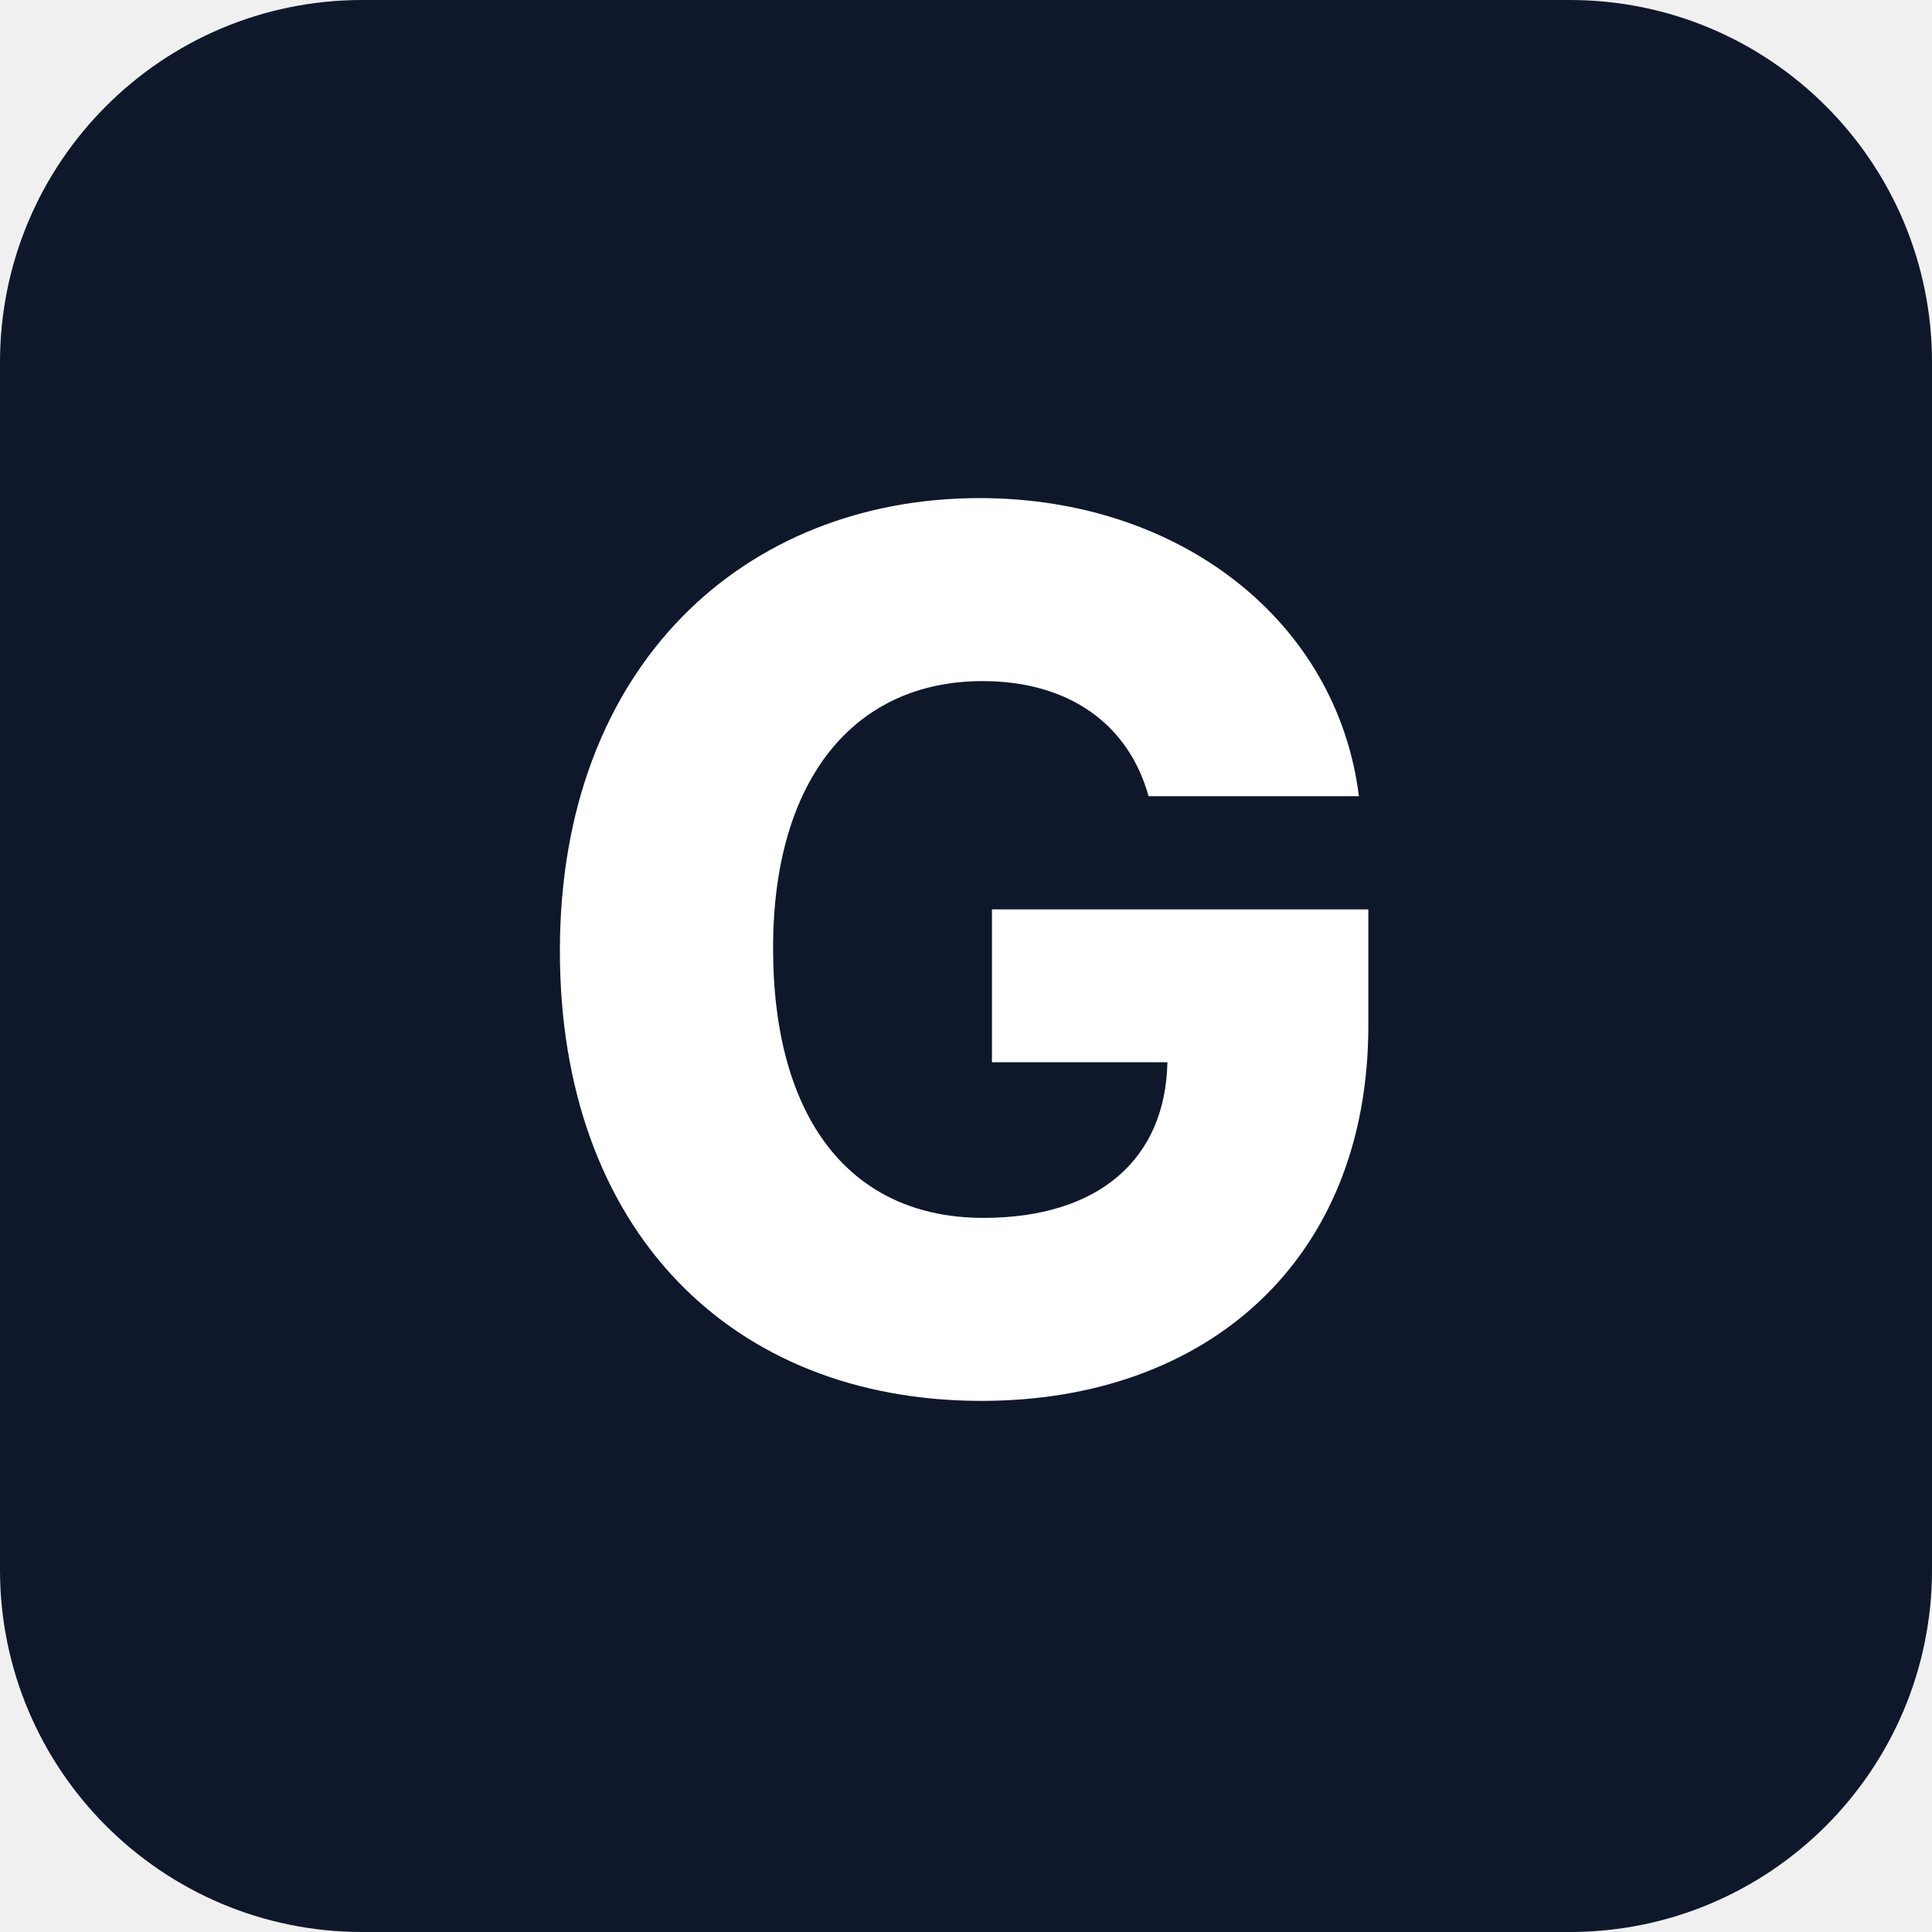
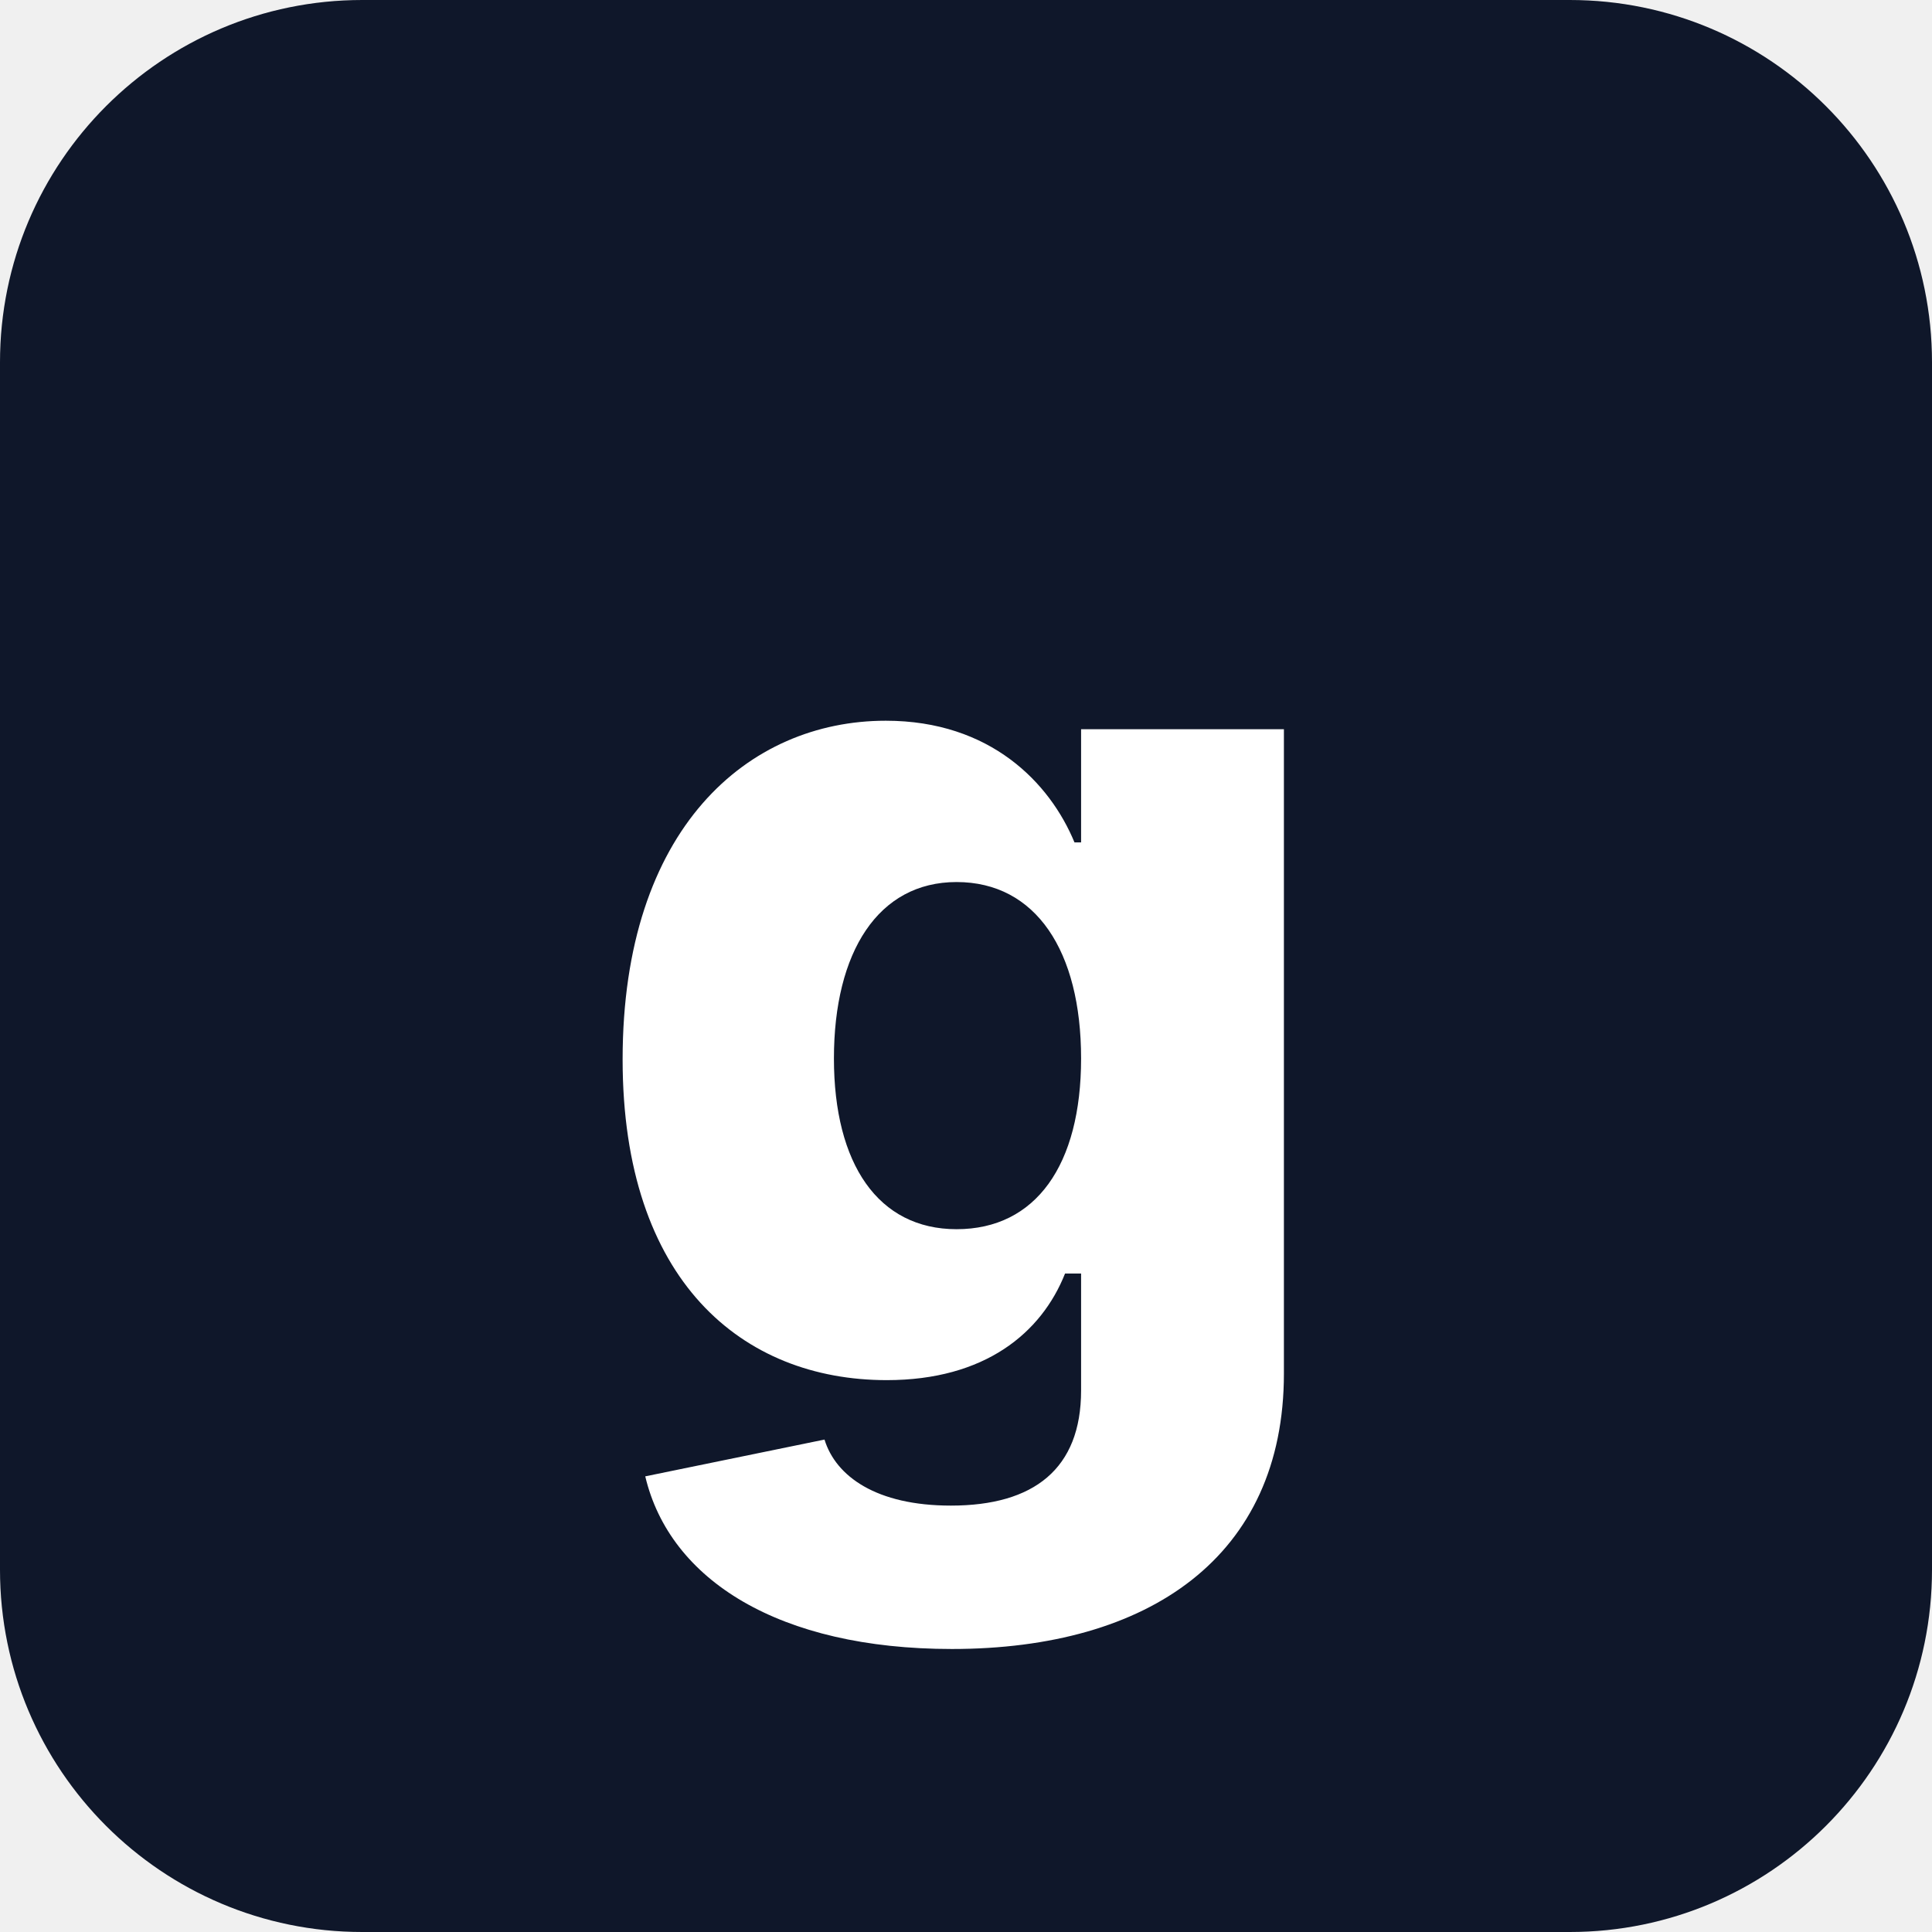
<svg xmlns="http://www.w3.org/2000/svg" viewBox="0 0 32 32" fill="none">
  <rect width="32" height="32" rx="6" fill="#0f172a" />
-   <text x="16" y="23" text-anchor="middle" font-family="system-ui, -apple-system, 'Segoe UI', sans-serif" font-size="20" font-weight="800" fill="white">G</text>
+   <text x="16" y="23" text-anchor="middle" font-family="system-ui, -apple-system, 'Segoe UI', sans-serif" font-size="20" font-weight="800" fill="white">g</text>
</svg>
